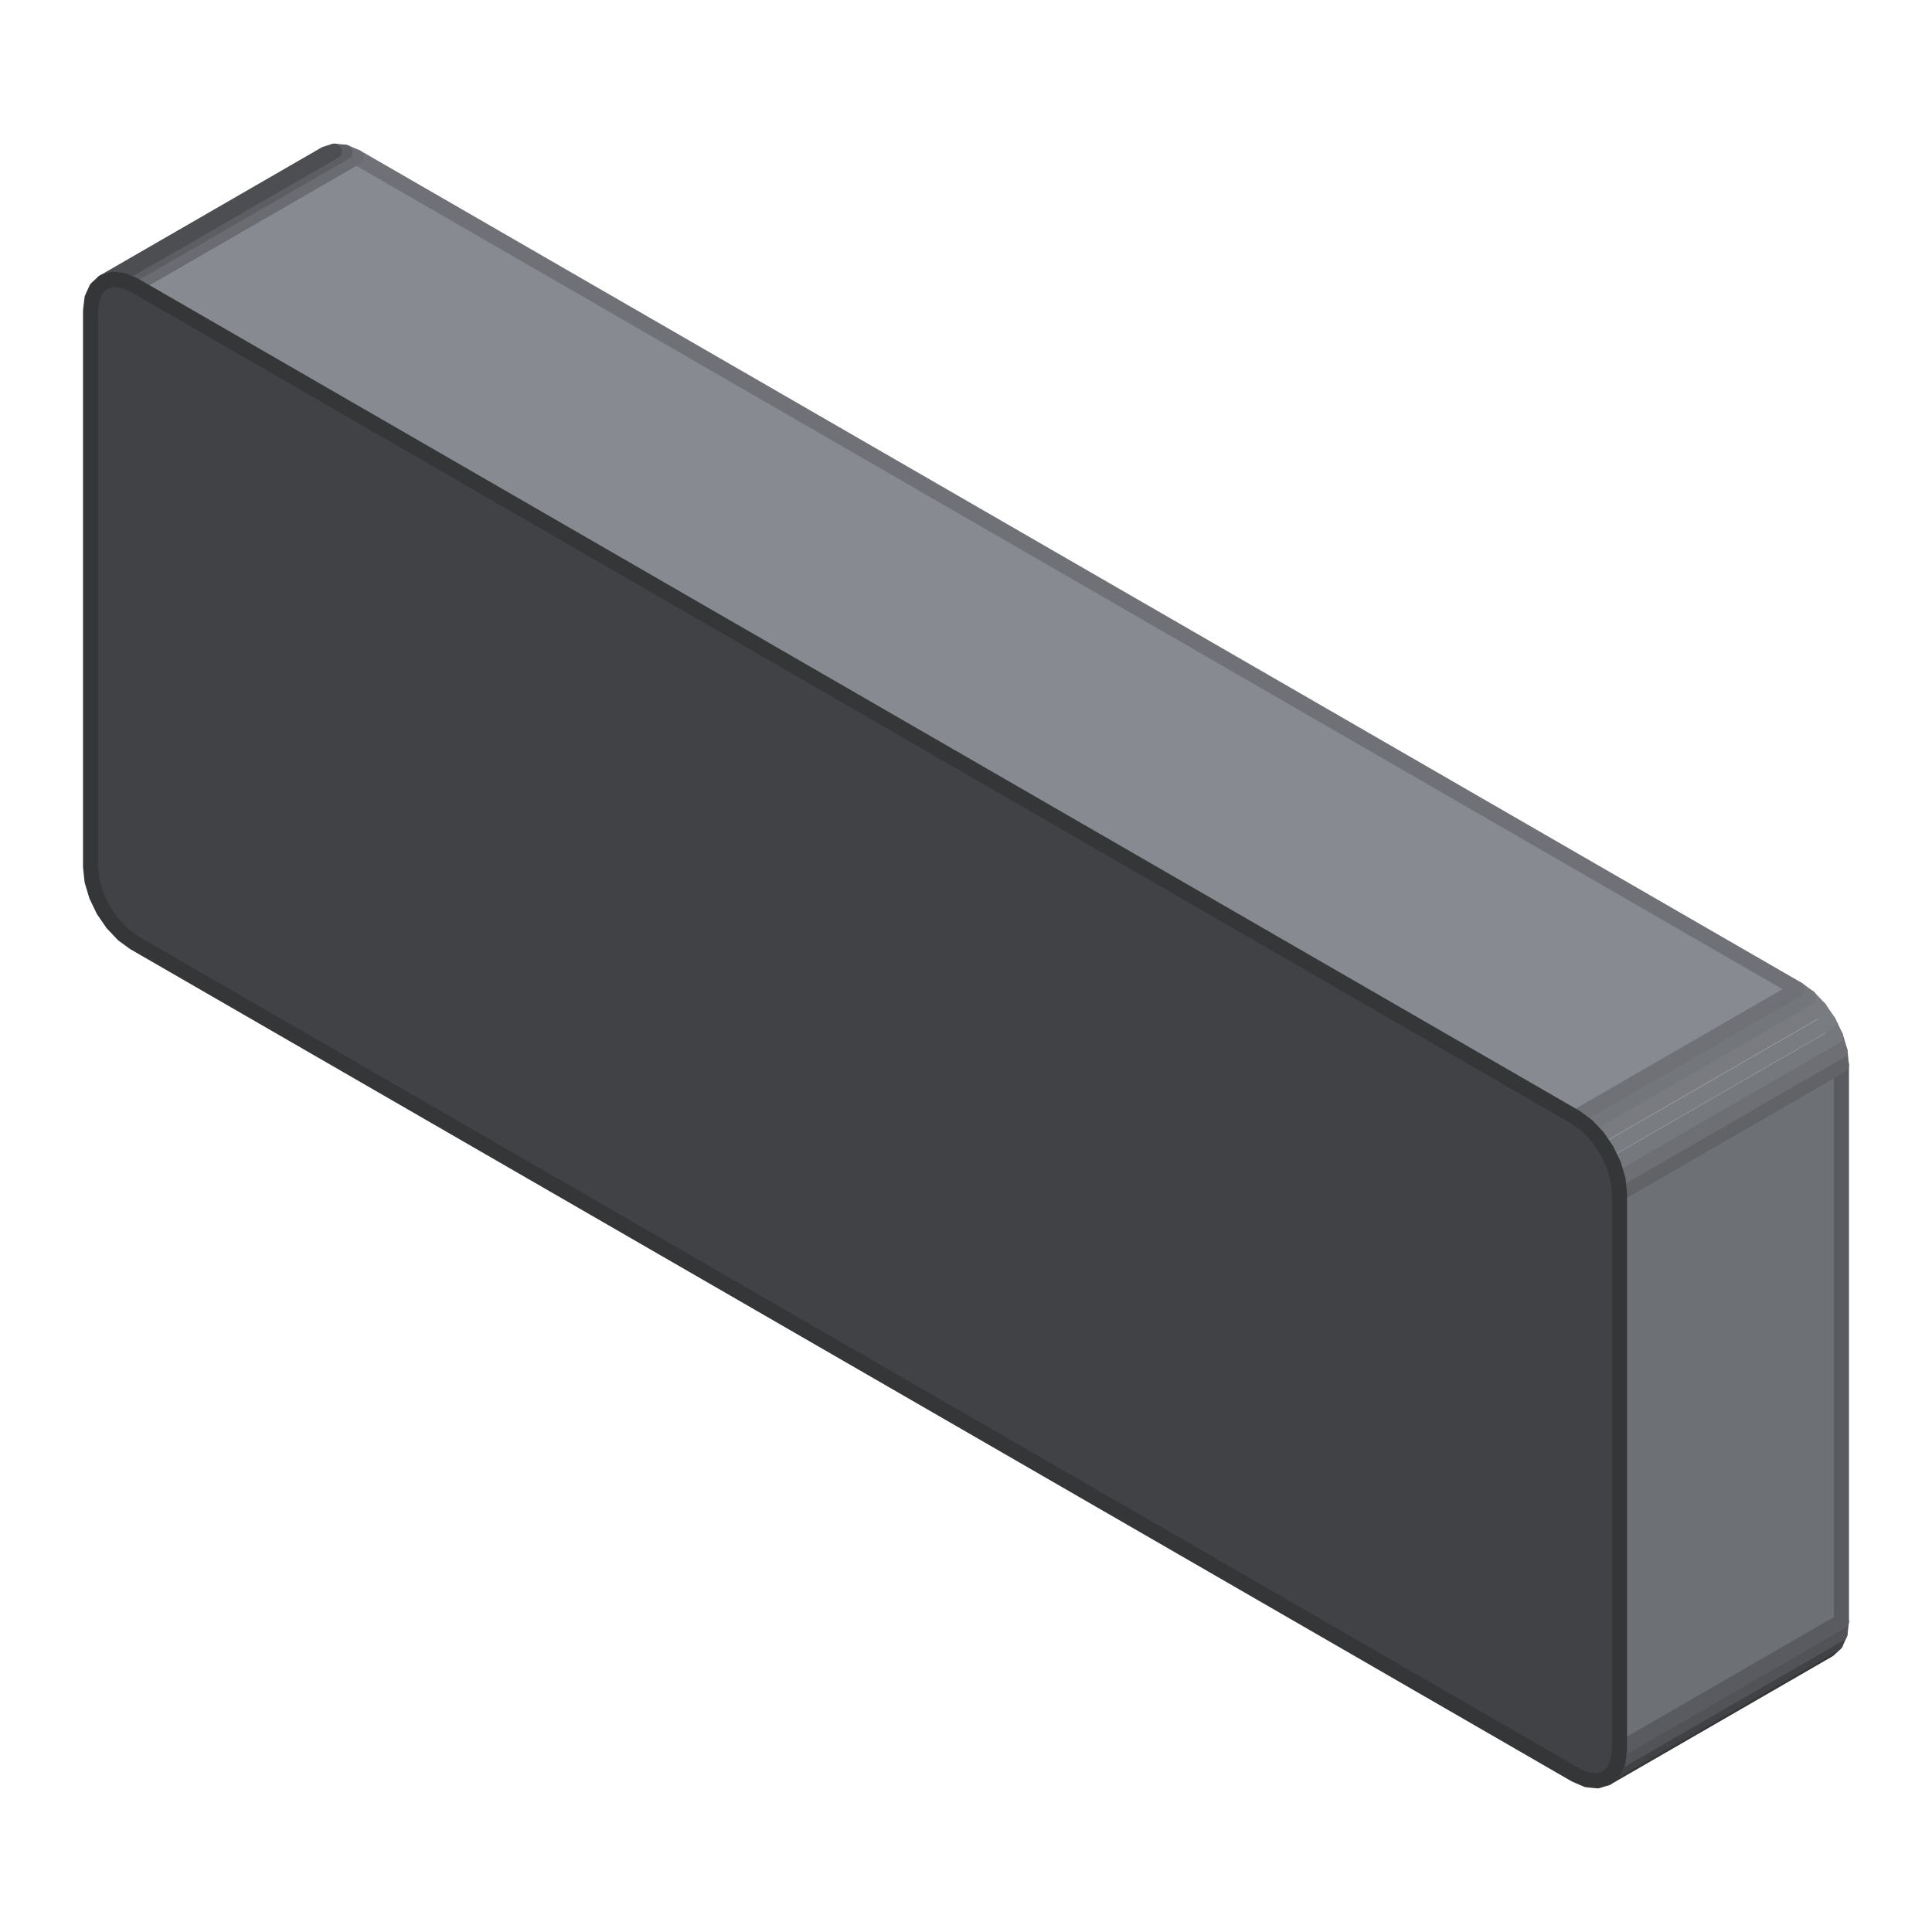
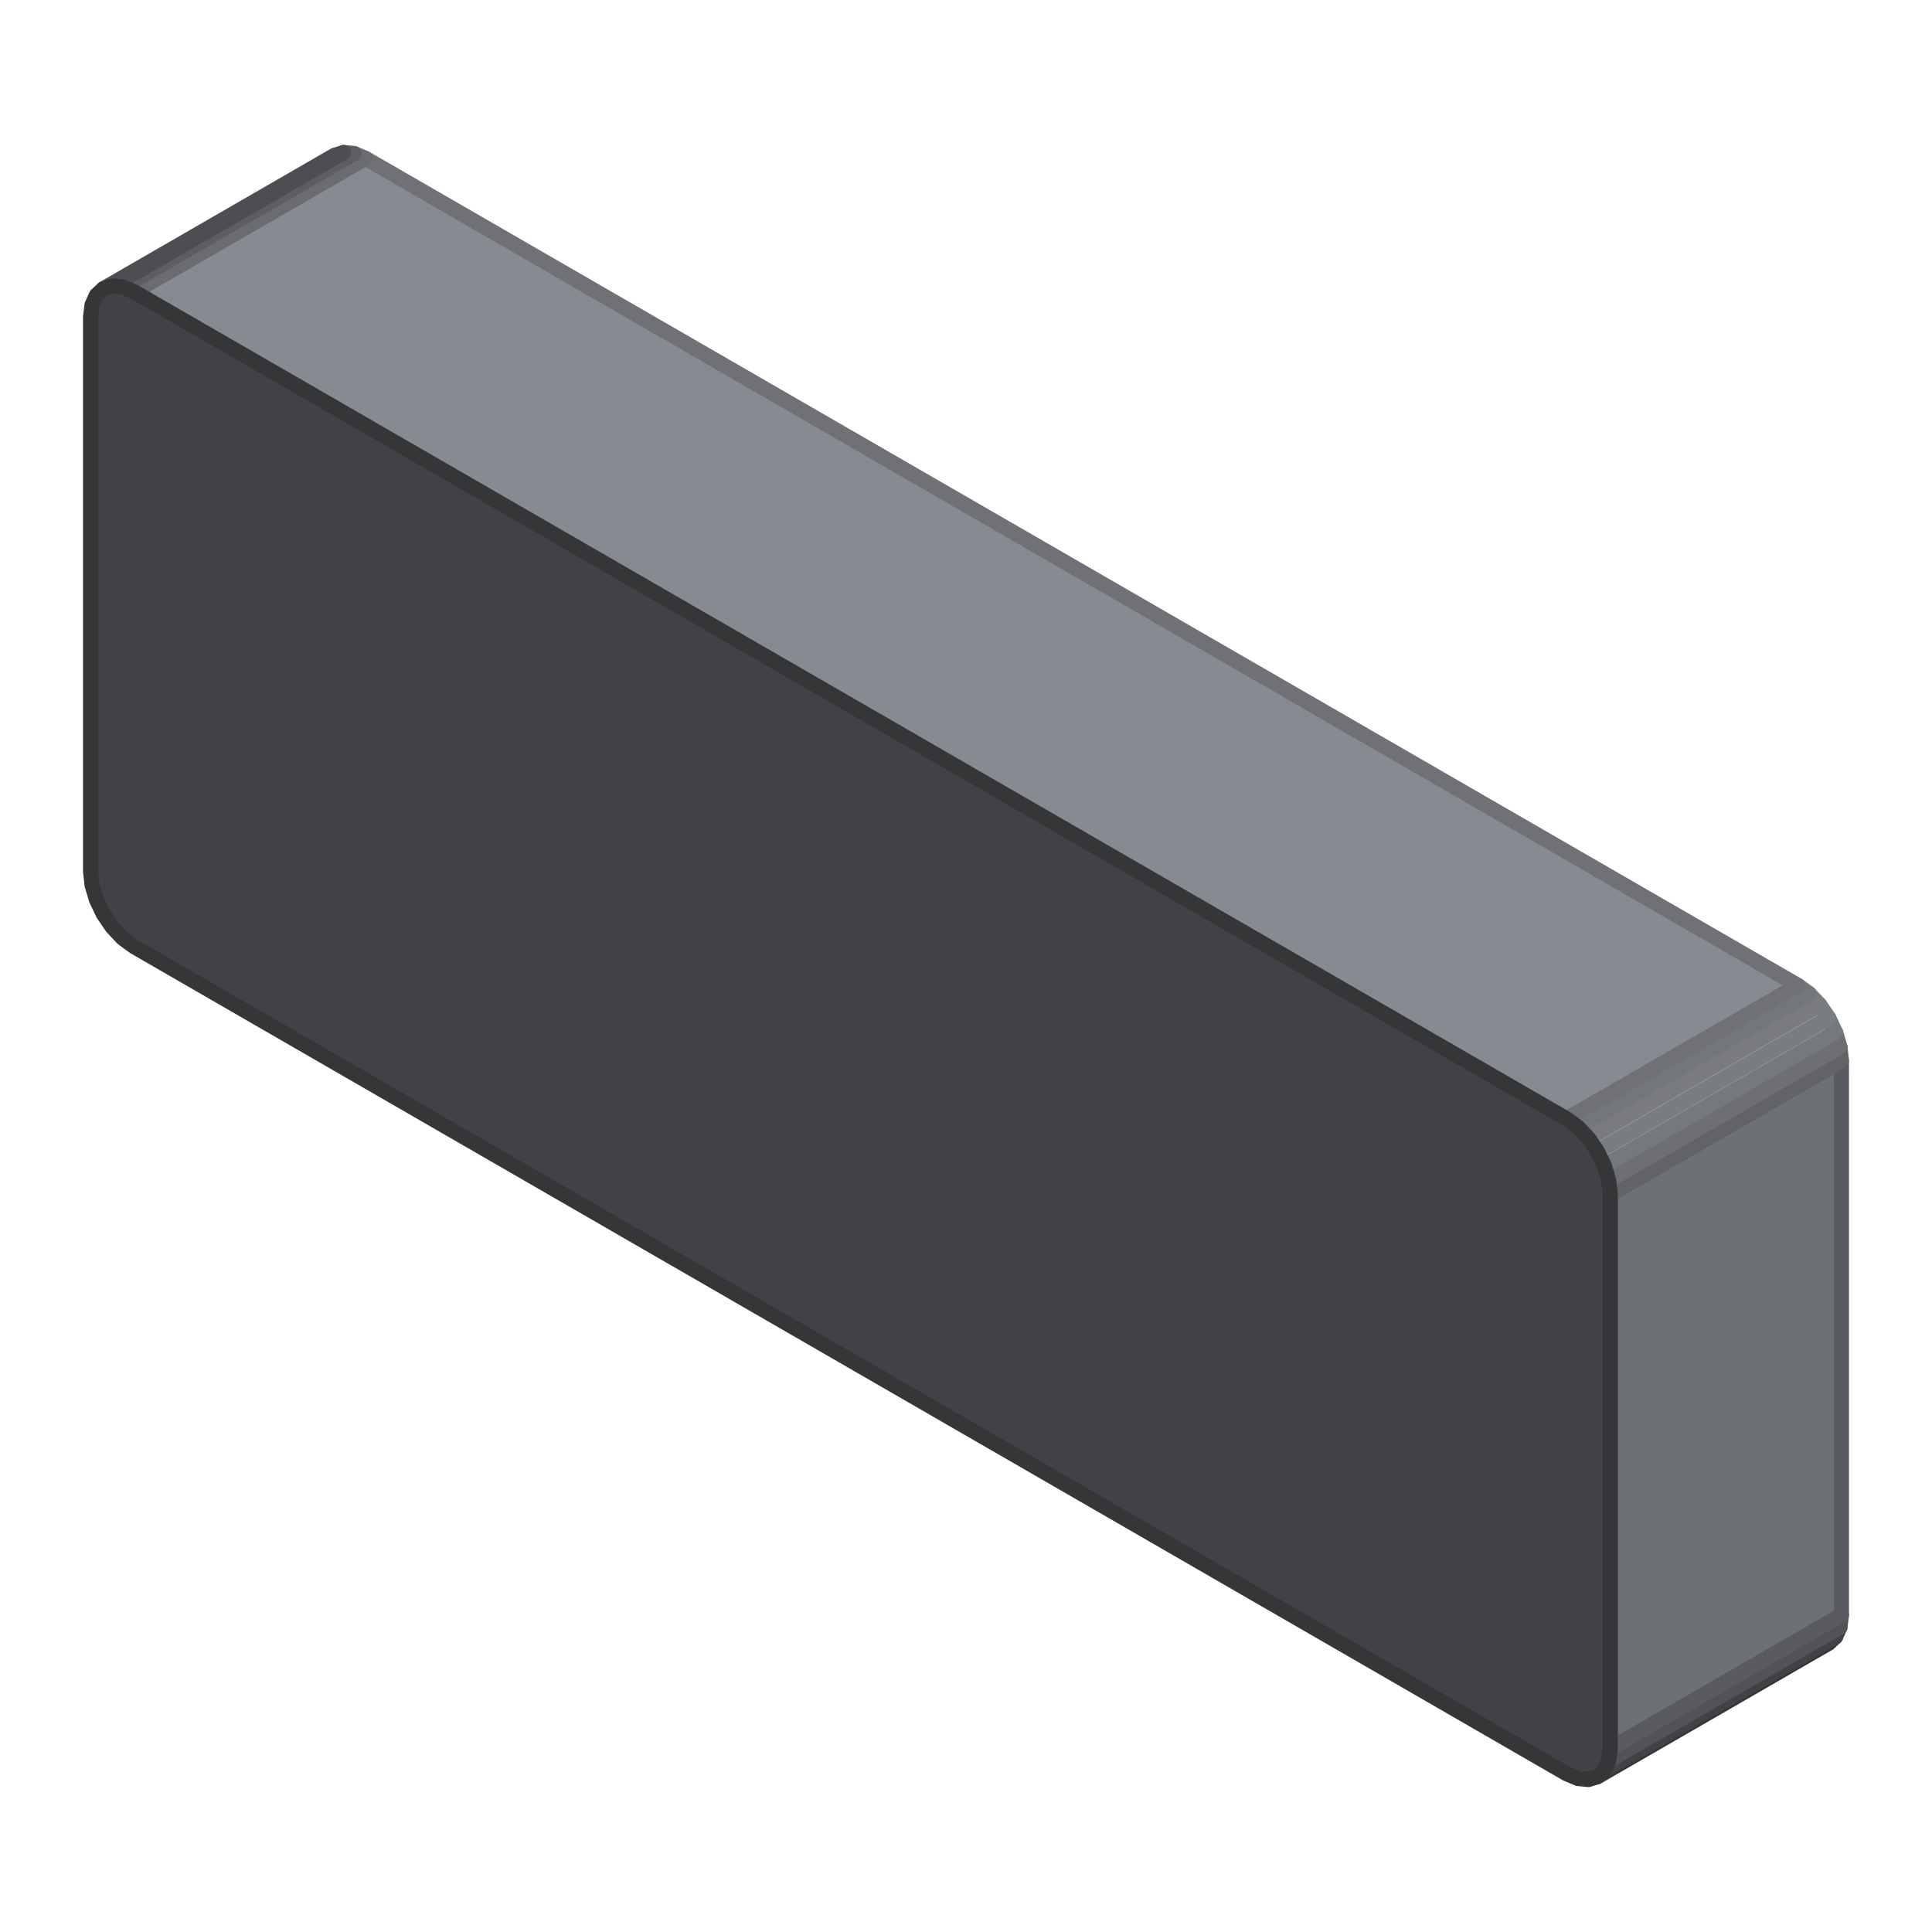
<svg xmlns="http://www.w3.org/2000/svg" viewBox="0 0 64 64" width="64" height="64" role="img" aria-label="Canary WAP — battery base">
  <g shape-rendering="geometricPrecision">
-     <path d="M60.575 54.654L60.806 54.44L53.453 58.685L53.222 58.899Z" fill="#414245" stroke="#353638" stroke-width=".5" stroke-linejoin="round" />
-     <path d="M60.806 54.44L60.951 54.12L53.598 58.365L53.453 58.685Z" fill="#4f5054" stroke="#414245" stroke-width=".5" stroke-linejoin="round" />
-     <path d="M60.951 54.12L61 53.714L53.647 57.96L53.598 58.365Z" fill="#64666a" stroke="#525357" stroke-width=".5" stroke-linejoin="round" />
-     <path d="M61 53.714L61 35.282L53.647 39.527L53.647 57.96Z" fill="#6d7075" stroke="#5a5b60" stroke-width=".5" stroke-linejoin="round" />
-     <path d="M61 35.282L60.951 34.819L53.598 39.064L53.647 39.527Z" fill="#76797e" stroke="#616367" stroke-width=".5" stroke-linejoin="round" />
-     <path d="M60.951 34.819L60.806 34.331L53.453 38.577L53.598 39.064Z" fill="#85888e" stroke="#6d6f74" stroke-width=".5" stroke-linejoin="round" />
-     <path d="M60.806 34.331L60.575 33.851L53.222 38.096L53.453 38.577Z" fill="#8f9298" stroke="#75787d" stroke-width=".5" stroke-linejoin="round" />
-     <path d="M60.575 33.851L60.274 33.411L52.922 37.657L53.222 38.096Z" fill="#94979e" stroke="#797c81" stroke-width=".5" stroke-linejoin="round" />
-     <path d="M60.274 33.411L59.924 33.042L52.572 37.287L52.922 37.657Z" fill="#93969d" stroke="#797b80" stroke-width=".5" stroke-linejoin="round" />
-     <path d="M59.924 33.042L59.549 32.768L52.196 37.013L52.572 37.287Z" fill="#8d8f96" stroke="#73767b" stroke-width=".5" stroke-linejoin="round" />
-     <path d="M59.549 32.768L11.804 5.203L4.451 9.448L52.196 37.013Z" fill="#878a90" stroke="#6f7176" stroke-width=".5" stroke-linejoin="round" />
-     <path d="M11.804 5.203L11.428 5.043L4.076 9.288L4.451 9.448Z" fill="#818389" stroke="#6a6c71" stroke-width=".5" stroke-linejoin="round" />
-     <path d="M11.428 5.043L11.078 5.008L3.726 9.253L4.076 9.288Z" fill="#717378" stroke="#5d5e63" stroke-width=".5" stroke-linejoin="round" />
-     <path d="M11.078 5.008L10.778 5.101L3.425 9.346L3.726 9.253Z" fill="#5e5f64" stroke="#4d4e52" stroke-width=".5" stroke-linejoin="round" />
-     <path d="M52.196 58.797L52.572 58.957L52.922 58.992L53.222 58.899L53.453 58.685L53.598 58.365L53.647 57.96L53.647 39.527L53.598 39.064L53.453 38.577L53.222 38.096L52.922 37.657L52.572 37.287L52.196 37.013L4.451 9.448L4.076 9.288L3.726 9.253L3.425 9.346L3.194 9.56L3.049 9.88L3 10.286L3 28.718L3.049 29.181L3.194 29.669L3.425 30.149L3.726 30.589L4.076 30.958L4.451 31.232Z" fill="#414245" stroke="#353638" stroke-width=".5" stroke-linejoin="round" />
+     <path d="M60.577 54.435L60.806 54.222L53.147 58.644L52.917 58.857Z" fill="#414245" stroke="#353638" stroke-width=".5" stroke-linejoin="round" />
+     <path d="M60.806 54.222L60.951 53.903L53.291 58.325L53.147 58.644Z" fill="#4f5054" stroke="#414245" stroke-width=".5" stroke-linejoin="round" />
+     <path d="M60.951 53.903L61 53.499L53.341 57.921L53.291 58.325Z" fill="#64666a" stroke="#525357" stroke-width=".5" stroke-linejoin="round" />
+     <path d="M61 53.499L61 35.143L53.341 39.565L53.341 57.921Z" fill="#6d7075" stroke="#5a5b60" stroke-width=".5" stroke-linejoin="round" />
+     <path d="M61 35.143L60.951 34.682L53.291 39.105L53.341 39.565Z" fill="#76797e" stroke="#616367" stroke-width=".5" stroke-linejoin="round" />
+     <path d="M60.951 34.682L60.806 34.197L53.147 38.619L53.291 39.105Z" fill="#85888e" stroke="#6d6f74" stroke-width=".5" stroke-linejoin="round" />
+     <path d="M60.806 34.197L60.577 33.718L52.917 38.141L53.147 38.619Z" fill="#8f9298" stroke="#75787d" stroke-width=".5" stroke-linejoin="round" />
+     <path d="M60.577 33.718L60.277 33.28L52.618 37.703L52.917 38.141Z" fill="#94979e" stroke="#797c81" stroke-width=".5" stroke-linejoin="round" />
+     <path d="M60.277 33.28L59.929 32.913L52.269 37.335L52.618 37.703Z" fill="#93969d" stroke="#797b80" stroke-width=".5" stroke-linejoin="round" />
+     <path d="M59.929 32.913L59.555 32.64L51.895 37.062L52.269 37.335Z" fill="#8d8f96" stroke="#73767b" stroke-width=".5" stroke-linejoin="round" />
+     <path d="M59.555 32.64L12.105 5.244L4.445 9.667L51.895 37.062Z" fill="#878a90" stroke="#6f7176" stroke-width=".5" stroke-linejoin="round" />
+     <path d="M12.105 5.244L11.731 5.085L4.071 9.507L4.445 9.667Z" fill="#818389" stroke="#6a6c71" stroke-width=".5" stroke-linejoin="round" />
+     <path d="M11.731 5.085L11.382 5.051L3.723 9.473L4.071 9.507Z" fill="#717378" stroke="#5d5e63" stroke-width=".5" stroke-linejoin="round" />
+     <path d="M11.382 5.051L11.083 5.143L3.423 9.565L3.723 9.473Z" fill="#5e5f64" stroke="#4d4e52" stroke-width=".5" stroke-linejoin="round" />
+     <path d="M51.895 58.756L52.269 58.915L52.618 58.949L52.917 58.857L53.147 58.644L53.291 58.325L53.341 57.921L53.341 39.565L53.291 39.105L53.147 38.619L52.917 38.141L52.618 37.703L52.269 37.335L51.895 37.062L4.445 9.667L4.071 9.507L3.723 9.473L3.423 9.565L3.194 9.778L3.049 10.097L3 10.501L3 28.857L3.049 29.318L3.194 29.803L3.423 30.282L3.723 30.72L4.071 31.087L4.445 31.36Z" fill="#414245" stroke="#353638" stroke-width=".5" stroke-linejoin="round" />
  </g>
</svg>
